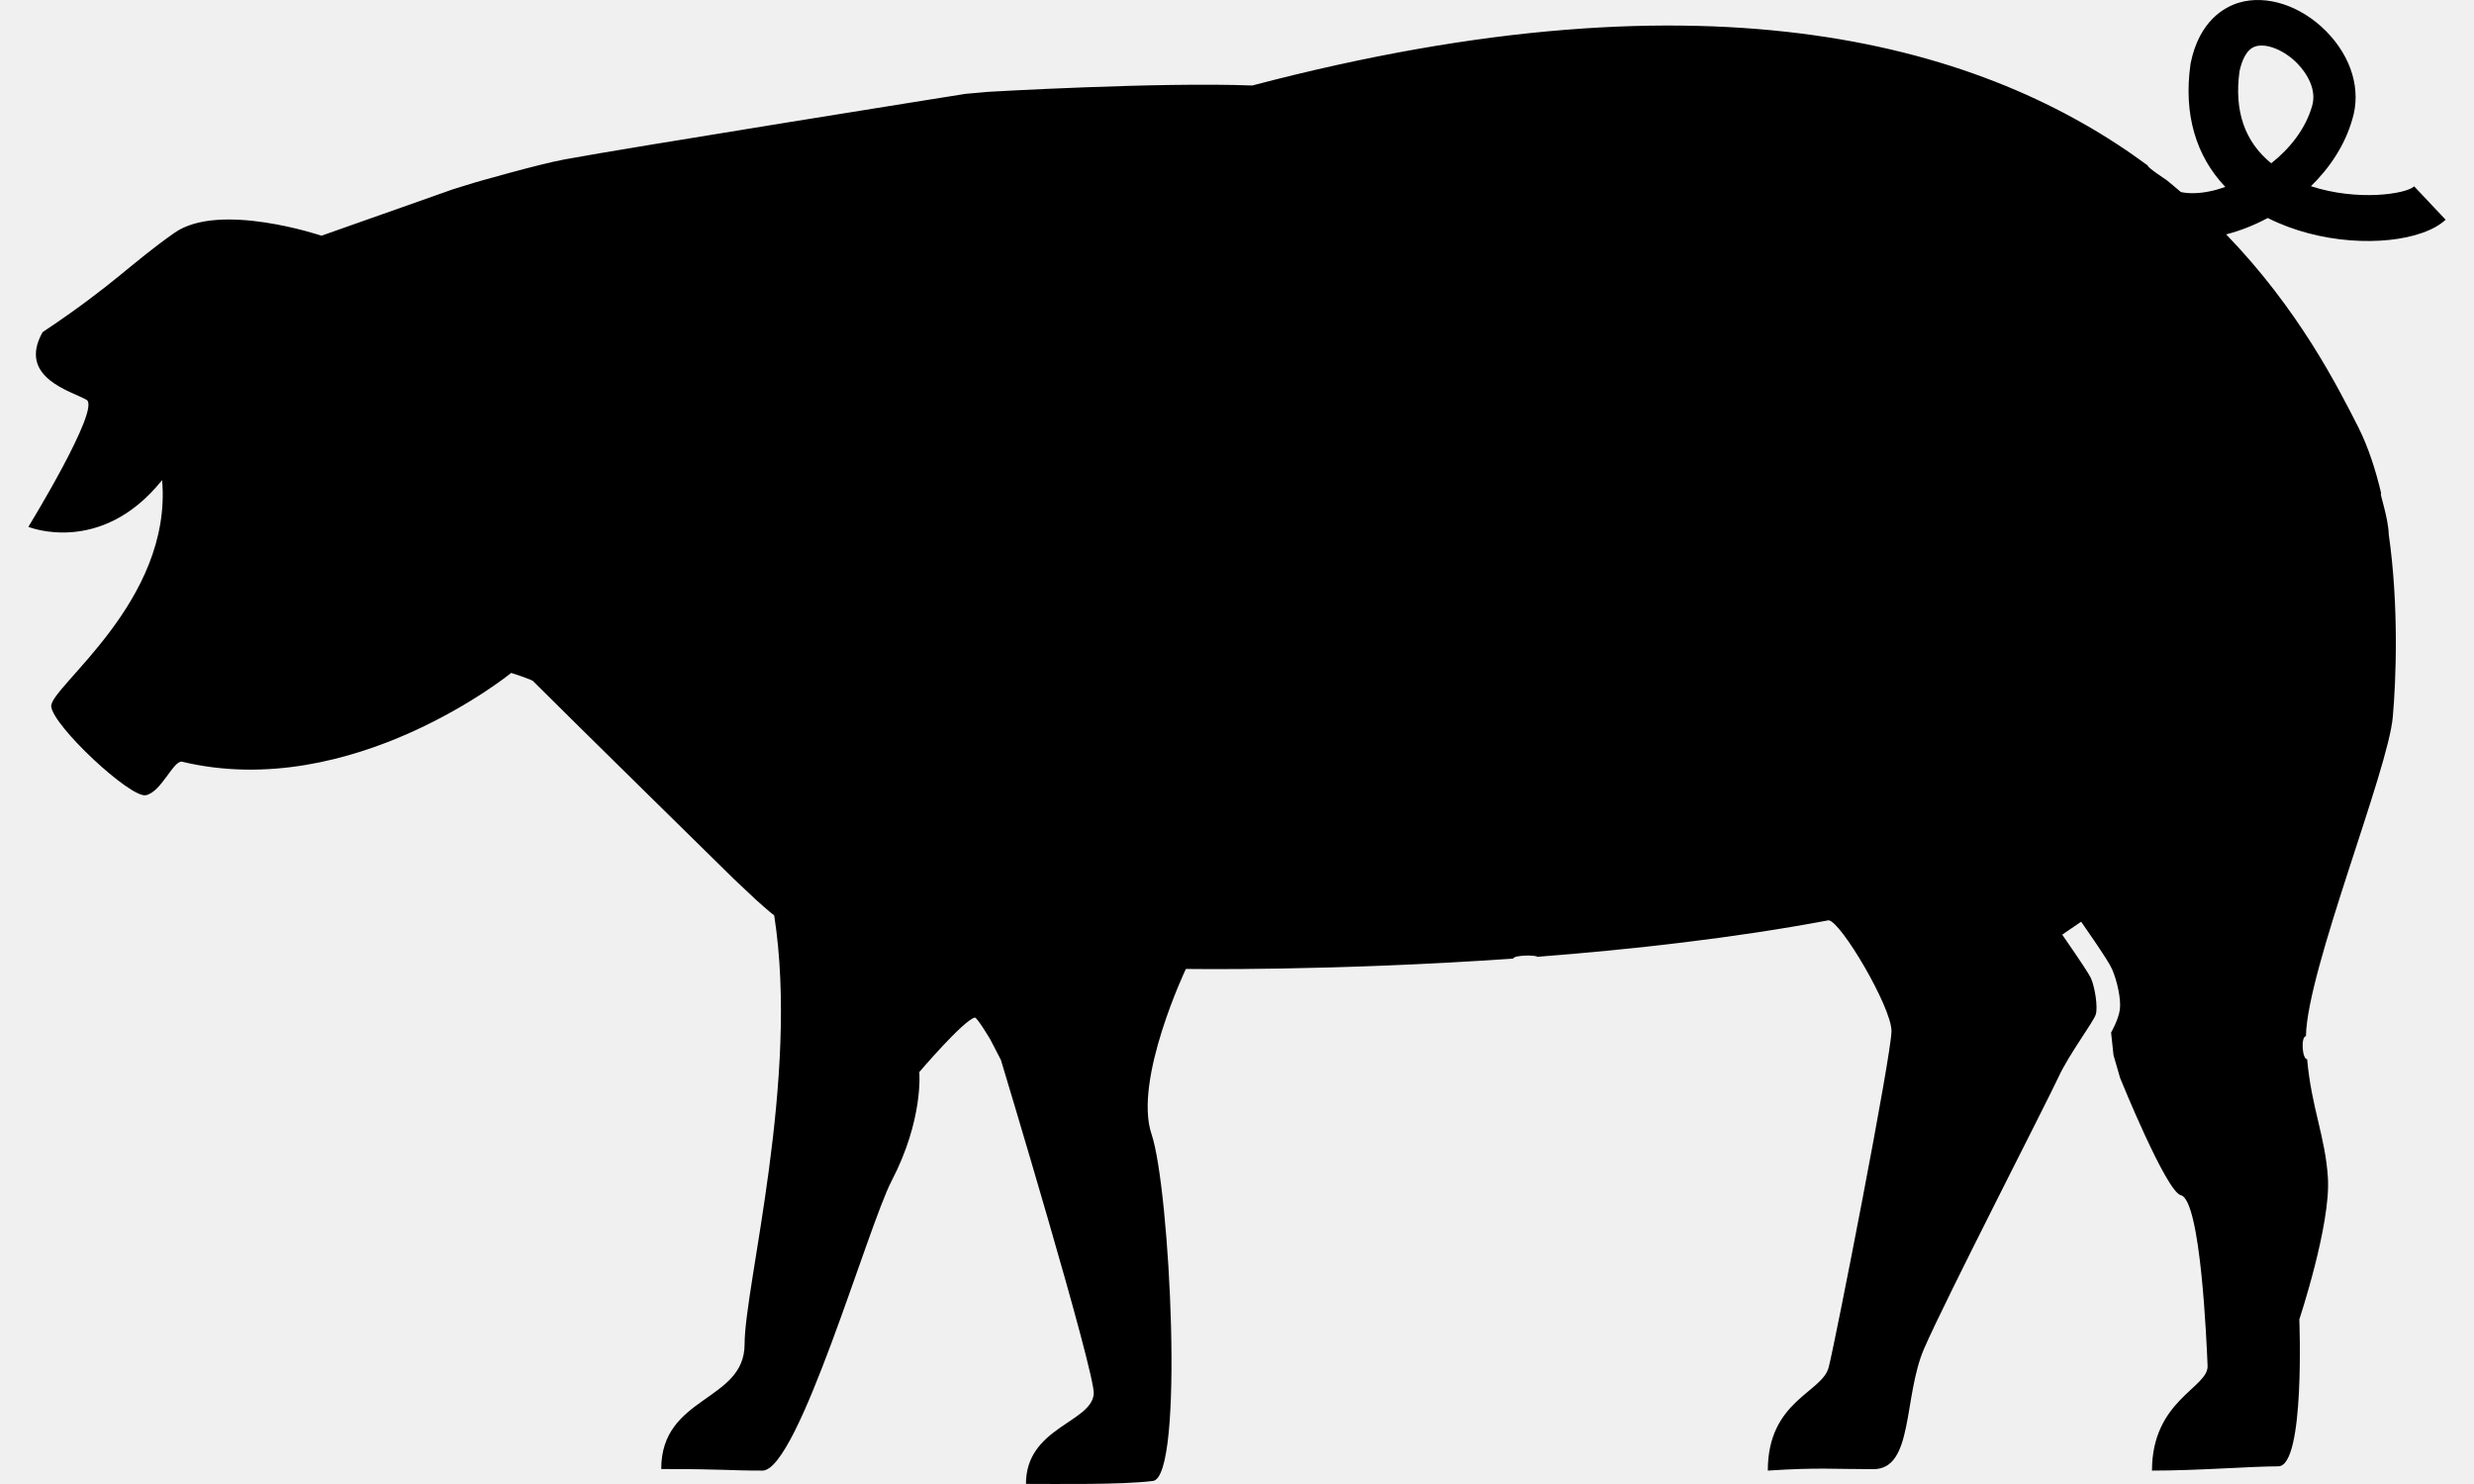
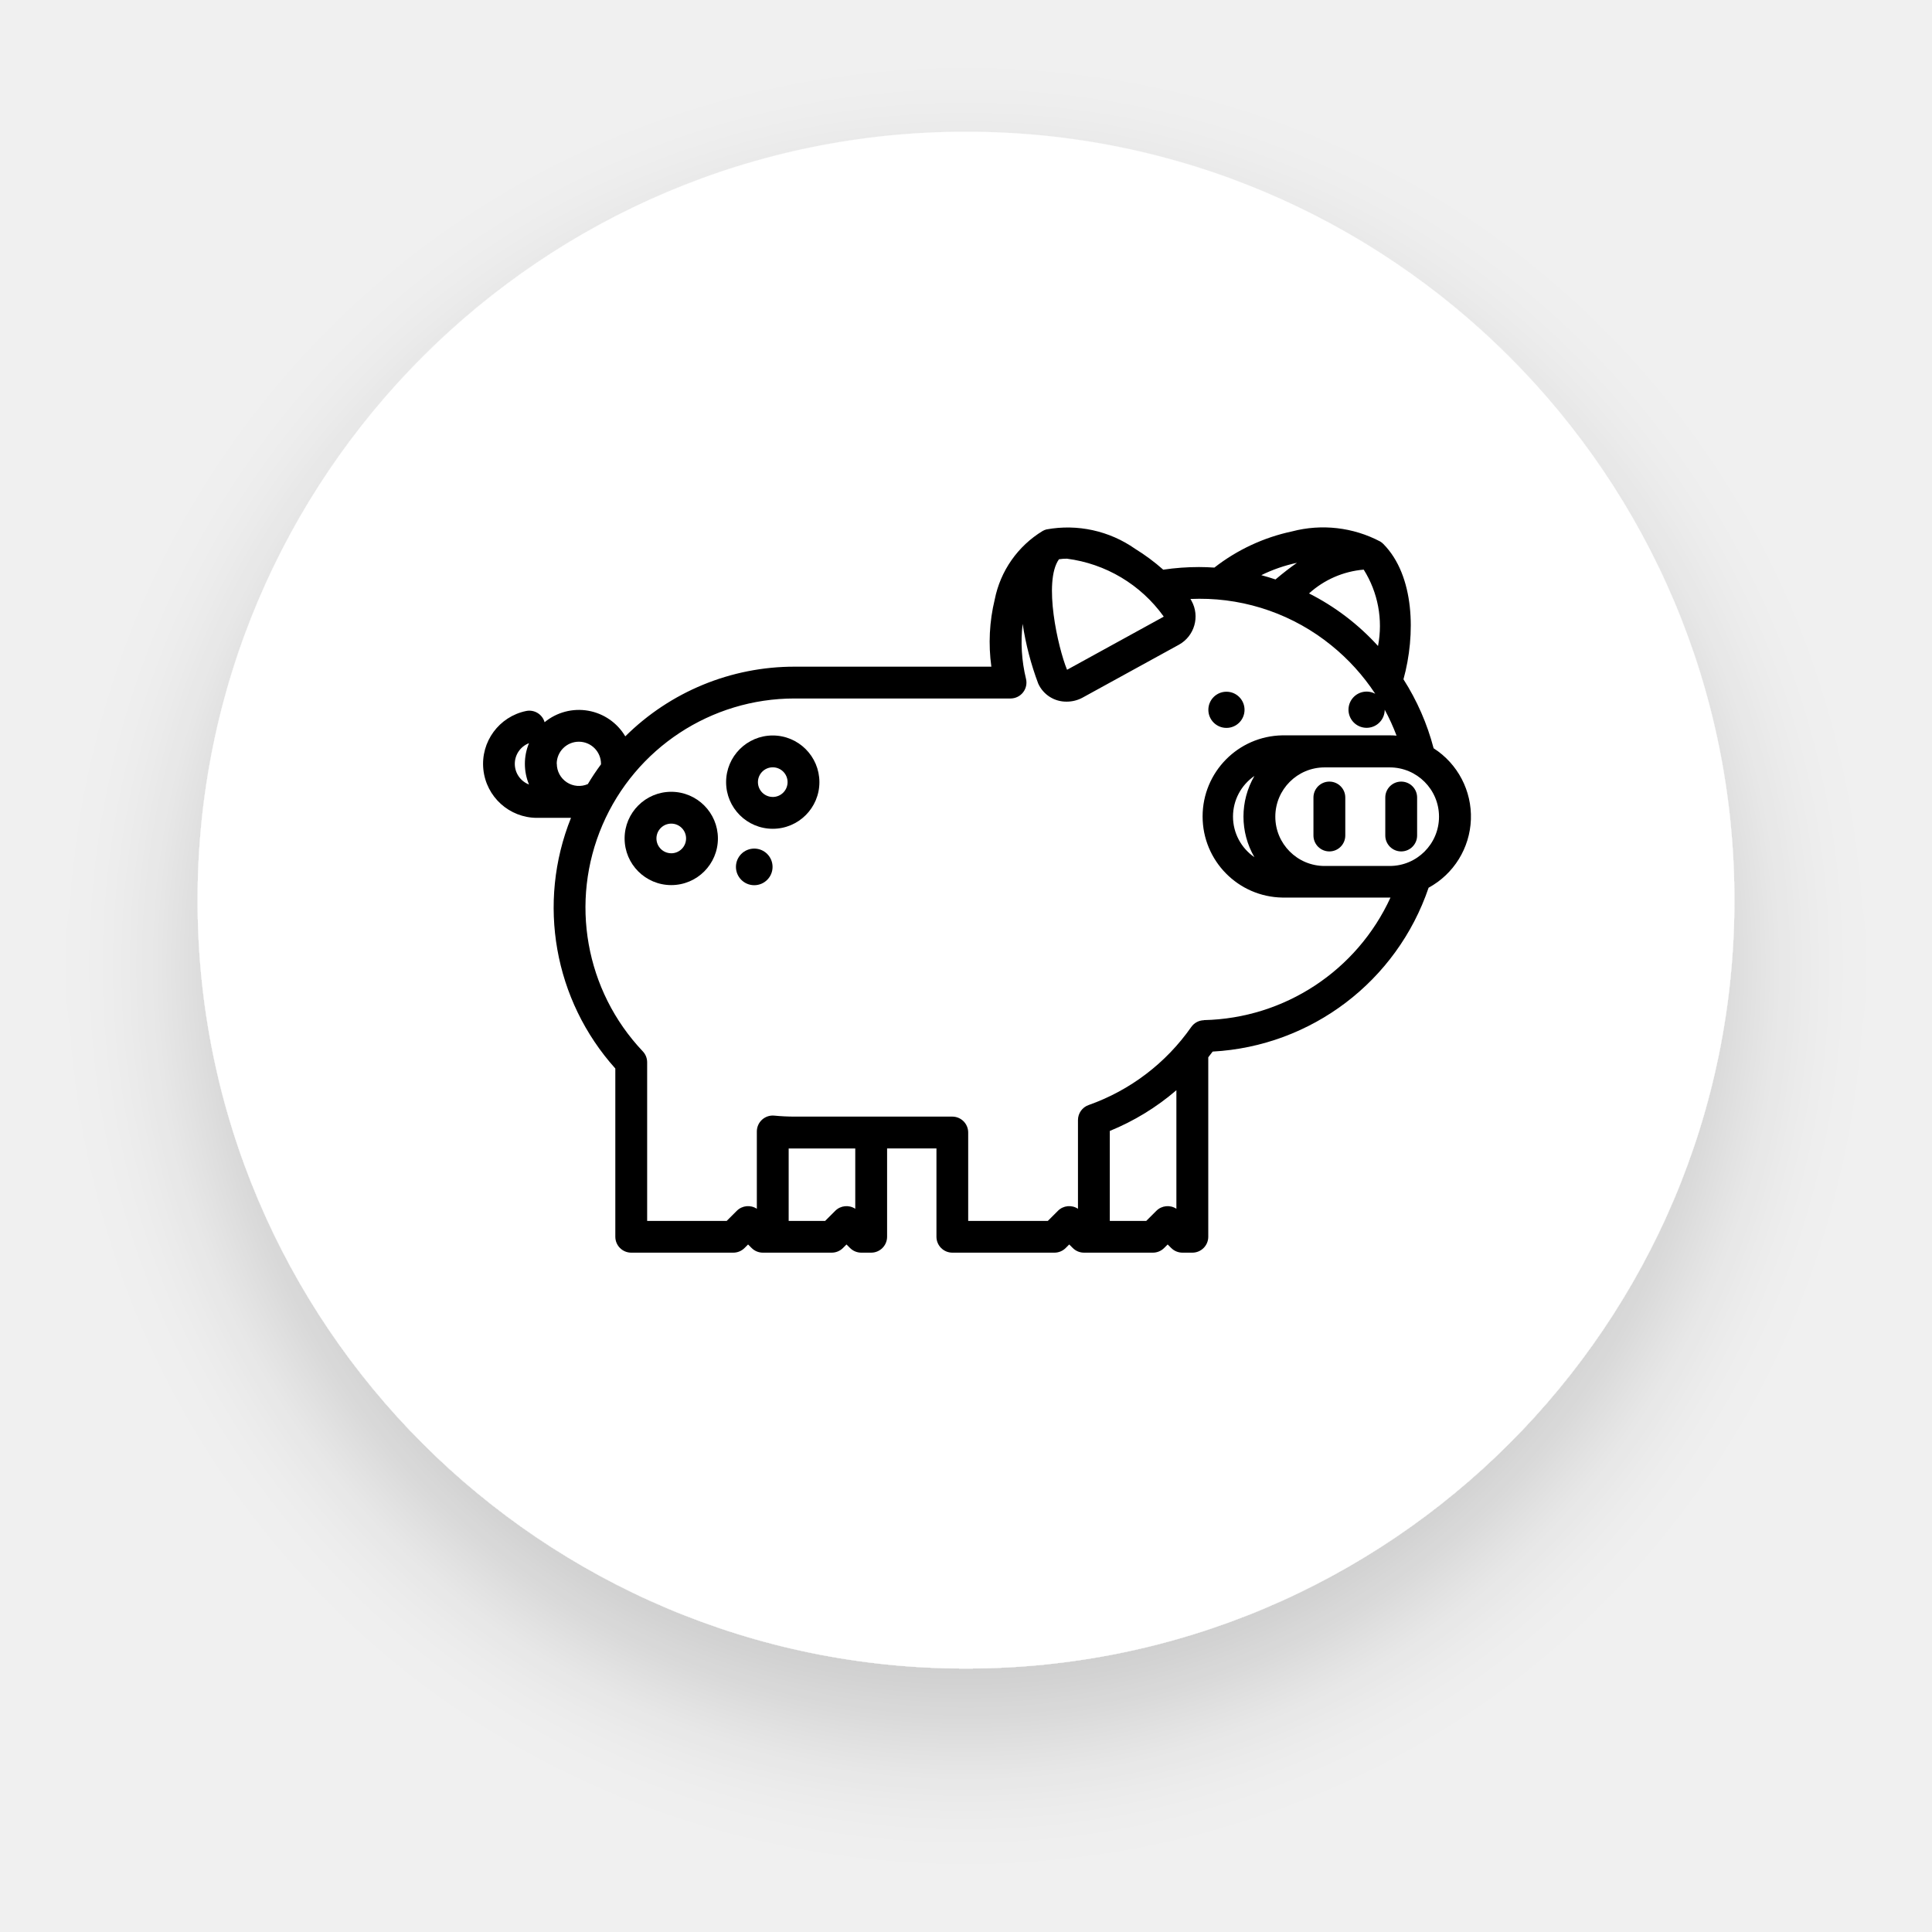
- <svg xmlns="http://www.w3.org/2000/svg" xml:space="preserve" width="20mm" height="12mm" version="1.1" style="shape-rendering:geometricPrecision; text-rendering:geometricPrecision; image-rendering:optimizeQuality; fill-rule:evenodd; clip-rule:evenodd" viewBox="0 0 2000 1200">
+ <svg xmlns="http://www.w3.org/2000/svg" width="88" height="88" viewBox="0 0 88 88">
  <defs>
-     <style type="text/css">
-    
-     .fil0 {fill:black;fill-rule:nonzero}
-    
-   </style>
+     <filter id="Ellipse_4" x="0" y="0" width="88" height="88" filterUnits="userSpaceOnUse">
+       <feOffset dy="3" input="SourceAlpha" />
+       <feGaussianBlur stdDeviation="3" result="blur" />
+       <feFlood flood-opacity="0.161" />
+       <feComposite operator="in" in2="blur" />
+       <feComposite in="SourceGraphic" />
+     </filter>
  </defs>
-   <g id="Layer_x0020_1">
-     <path class="fil0" d="M1810.43 57.7c1.7,-8.02 5.38,-18.06 13.23,-20.27 8.8,-2.56 22.92,3.12 33.37,13.73 8.34,8.49 16,21.88 12.06,34.64 -5.31,18.46 -17.89,34.31 -33.02,46.24 -21.47,-17.48 -30.03,-42.38 -25.64,-74.34zm-1769.02 513.49c1.23,15.63 63.9,74.3 76.48,71.84 12.58,-2.49 22.38,-28.58 29.33,-27.08 137.34,32.92 266.05,-71.8 266.05,-71.8 0,0 18.15,5.73 17.98,6.94 31.35,31.32 162.2,159.85 162.2,159.85l17.72 16.67c0,0 12.08,10.86 14.7,12.6 20.64,132.12 -23.93,299.69 -23.93,346.63 0,46.95 -67.4,41.39 -67.4,101.06 52.94,0 52.94,1.26 81.84,1.26 28.92,0 85.02,-196.99 104.43,-234.31 25.94,-49.85 22.36,-87.95 22.36,-87.95 0,0 35.55,-41.74 44.83,-44.07 1.85,-0.4 12.6,17.75 12.6,17.75l8.54 16.53c0,0 76.7,253.8 75.05,270.24 -2.35,23.21 -54.79,26.92 -54.79,72.56 25.23,0 76.89,0.81 102.62,-2.36 25.69,-3.2 13.75,-236.54 -1.1,-280.44 -14.81,-43.88 27.74,-133.59 27.74,-133.59 0,0 118.41,1.86 264.63,-8.39 0.76,-3.12 19.64,-2.83 19.26,-1.41 76.37,-5.92 158.99,-15.1 235.67,-29.56 9.89,0.74 50.87,70.28 50.87,89.52 0,19.31 -45.38,251.12 -50.76,271.98 -5.45,20.78 -49.22,26.9 -49.22,83.5 40.57,-2.66 52.96,-1.16 85.42,-1.16 32.51,0 23.98,-58.11 40.93,-97.49 17.05,-39.36 100.25,-201.25 108.74,-219.78 8.44,-18.29 28.25,-44.45 30.06,-50.51 1.76,-5.97 -0.72,-21.77 -3.81,-28.92 -1.73,-3.88 -9.01,-14.53 -12.86,-20.26l-10.47 -15.25 15.29 -10.47 10.51 15.25c7.86,11.59 12.49,18.74 14.56,23.26 4.09,9.56 7.25,24.07 6.25,32.32 -1.04,8.28 -7.11,18.79 -7.11,18.79l1.96 18.31 5.37 18.53c0,0 37.22,91.85 49.06,94.7 16.18,3.83 20.88,120.25 21.62,137.99 0.76,17.77 -44.95,27.66 -44.95,84.69 37.86,0 80.27,-3.45 102.1,-3.45 21.78,0 17,-118.84 17,-118.84 0,0 25.47,-76.51 23.12,-114.35 -2.09,-33.6 -13.22,-56.22 -16.81,-96.1 -3.85,0.5 -5.35,-17.96 -0.95,-18.6 0.83,-53.18 66.52,-214.9 70.22,-258.14 2.55,-28.71 5.09,-89.14 -3.27,-147.45 -0.43,-14.63 -8.09,-34.87 -6.09,-33.08 -4.5,-19.27 -10.47,-37.51 -18.38,-53.42 -17.46,-34.39 -48.71,-95.89 -106.98,-156.21 11.1,-2.83 22.52,-7.3 33.65,-13.24 41.79,21.16 94.04,22.97 124.89,12.01 7.84,-2.74 14.31,-6.33 18.88,-10.63l-25.42 -26.95c-6.66,6.21 -45.72,12.2 -83.48,-0.14 15.24,-14.84 27.44,-33.11 33.43,-53.97 7.38,-23.83 -0.54,-50.53 -21.18,-71.42 -20.51,-20.66 -48.14,-29.67 -70.4,-23.02 -11.54,3.43 -32.04,14.46 -39.07,48.93l-0.15 1.09c-5.64,39.88 4.26,73.86 28.18,99 -4.49,1.57 -8.84,2.79 -13.03,3.62 -8.87,1.78 -16.67,1.86 -22.93,0.48 -3.85,-3.33 -7.65,-6.54 -11.77,-9.85 0,0 -16.05,-10.53 -14.86,-11.51 -129.83,-96.18 -349.42,-163.44 -724.02,-64.78 -75.25,-2.95 -213.33,5.11 -213.33,5.11l-18.53 1.64c0,0 -274.54,43.76 -323.97,52.99 -21.21,3.87 -72.99,18.81 -72.99,18.81l-17.64 5.47 -106 37.44c0,0 -82.6,-27.88 -118.89,-2.31 -36.27,25.49 -48.66,41.69 -106.57,80.28 -20.77,37.02 23.94,47.86 35.57,54.78 11.59,6.99 -47.09,102.67 -47.09,102.67 0,0 58.68,23.97 108.13,-37.82 8.46,98.11 -90.76,167.36 -89.64,182.99z" />
+   <g id="Group_7" data-name="Group 7" transform="translate(-4 -330)">
+     <g transform="matrix(1, 0, 0, 1, 4, 330)" filter="url(#Ellipse_4)">
+       <circle id="Ellipse_4-2" data-name="Ellipse 4" cx="35" cy="35" r="35" transform="translate(9 6)" fill="#fff" />
+     </g>
+     <g id="pig_1_" data-name="pig(1)" transform="translate(26 354)">
+       <g id="Group_4" data-name="Group 4">
+         <g id="Group_3" data-name="Group 3">
+           <circle id="Ellipse_2" data-name="Ellipse 2" cx="0.834" cy="0.834" r="0.834" transform="translate(11.521 14.652)" />
+           <path id="Path_21" data-name="Path 21" d="M431.11,199.94a.725.725,0,0,0-.725.725v1.73a.725.725,0,0,0,1.45,0v-1.73A.725.725,0,0,0,431.11,199.94Z" transform="translate(-392.559 -188.339)" />
+           <path id="Path_22" data-name="Path 22" d="M468.329,199.94a.725.725,0,0,0-.725.725v1.73a.725.725,0,1,0,1.45,0v-1.73A.725.725,0,0,0,468.329,199.94Z" transform="translate(-426.506 -188.339)" />
+           <path id="Path_23" data-name="Path 23" d="M43.3,78.028a11.02,11.02,0,0,0-1.374-3.145c.562-2.032.511-4.721-.917-6.164a.72.72,0,0,0-.142-.112h0a5.579,5.579,0,0,0-4.014-.461,8.7,8.7,0,0,0-3.54,1.649c-.233-.015-.466-.025-.7-.025a11.144,11.144,0,0,0-1.629.12,9.242,9.242,0,0,0-1.277-.948,5.357,5.357,0,0,0-4.041-.886.724.724,0,0,0-.168.067h0a4.725,4.725,0,0,0-2.19,3.128,8.2,8.2,0,0,0-.153,3.057H14.191a10.936,10.936,0,0,0-7.71,3.174,2.456,2.456,0,0,0-3.675-.644.724.724,0,0,0-.842-.511,2.459,2.459,0,0,0,.495,4.867H4.008A10.97,10.97,0,0,0,6.027,92.611v7.663a.725.725,0,0,0,.725.725H11.4a.725.725,0,0,0,.513-.212l.161-.161.161.161a.725.725,0,0,0,.513.212h3.135a.725.725,0,0,0,.513-.212l.161-.161.161.161a.725.725,0,0,0,.513.212h.45a.725.725,0,0,0,.725-.725V96.252h2.248v4.022a.725.725,0,0,0,.725.725h4.649a.726.726,0,0,0,.513-.212l.161-.161.161.161a.725.725,0,0,0,.513.212h3.136a.725.725,0,0,0,.513-.212l.161-.161.161.161a.725.725,0,0,0,.513.212h.45a.725.725,0,0,0,.725-.725V92.1c.068-.086.136-.172.2-.26a11.026,11.026,0,0,0,9.836-7.464,3.691,3.691,0,0,0,.232-6.349ZM2.095,79.675a1.008,1.008,0,0,1,0-1.882,2.455,2.455,0,0,0,0,1.882Zm38.02-9.787a4.816,4.816,0,0,1,.652,3.478,10.865,10.865,0,0,0-3.142-2.394A4.232,4.232,0,0,1,40.115,69.888Zm-3.038-.312q-.463.322-.98.759c-.213-.071-.429-.137-.646-.195A6.964,6.964,0,0,1,37.077,69.577Zm-10.843-.16a2.347,2.347,0,0,1,.361-.027A6.436,6.436,0,0,1,31,72.017a.017.017,0,0,1-.006.02l-4.379,2.406-.015,0C26.188,73.437,25.51,70.433,26.234,69.417ZM3.357,78.735a1.009,1.009,0,0,1,2.018,0c0,.007,0,.014,0,.021q-.323.436-.6.9a1.009,1.009,0,0,1-1.413-.925ZM16.956,99a.725.725,0,0,0-.912.093l-.461.461h-1.66v-3.3q.134,0,.267,0h2.766V99Zm14.627,0a.725.725,0,0,0-.912.093l-.462.461H28.55V95.455A11.06,11.06,0,0,0,31.583,93.6Zm1.254-8.588a.724.724,0,0,0-.578.31,9.61,9.61,0,0,1-4.673,3.553.725.725,0,0,0-.486.684V99a.725.725,0,0,0-.912.092l-.461.461H22.1V95.527a.725.725,0,0,0-.725-.725H14.19c-.3,0-.614-.015-.923-.045a.725.725,0,0,0-.794.722V99a.725.725,0,0,0-.912.092l-.461.461H7.477V92.328a.724.724,0,0,0-.2-.5A9.522,9.522,0,0,1,14.19,75.757h9.842a.725.725,0,0,0,.7-.9,7.084,7.084,0,0,1-.152-2.5,13.481,13.481,0,0,0,.709,2.72,1.4,1.4,0,0,0,1.3.824h0a1.507,1.507,0,0,0,.728-.187L31.7,73.307a1.47,1.47,0,0,0,.571-2l-.039-.067-.011-.016c.132-.006.265-.009.4-.009a9.488,9.488,0,0,1,6.019,2.122,9.642,9.642,0,0,1,2,2.206.825.825,0,1,0,.432.725v0a9.6,9.6,0,0,1,.539,1.181c-.1-.008-.2-.013-.3-.013h-4.9a3.695,3.695,0,0,0,0,7.389h4.924A9.578,9.578,0,0,1,32.837,90.407Zm2.3-7.426a2.242,2.242,0,0,1,0-3.7,3.681,3.681,0,0,0,0,3.7Zm6.168.4H38.334a2.245,2.245,0,1,1,0-4.49H41.3a2.245,2.245,0,0,1,0,4.49Z" transform="translate(0 -67.942)" />
+           <path id="Path_24" data-name="Path 24" d="M128.115,176.031a2.125,2.125,0,1,0,2.125,2.125A2.128,2.128,0,0,0,128.115,176.031Zm0,2.8a.675.675,0,1,1,.675-.675A.676.676,0,0,1,128.115,178.832Z" transform="translate(-114.917 -166.531)" />
+           <path id="Path_25" data-name="Path 25" d="M75.509,205.217a2.125,2.125,0,1,0,2.125,2.125A2.128,2.128,0,0,0,75.509,205.217Zm0,2.8a.675.675,0,1,1,.675-.675A.676.676,0,0,1,75.509,208.018Z" transform="translate(-66.934 -193.152)" />
+           <path id="Path_26" data-name="Path 26" d="M376.7,154.989a.824.824,0,1,0-.824-.824A.824.824,0,0,0,376.7,154.989Z" transform="translate(-342.837 -145.834)" />
+         </g>
+       </g>
+     </g>
  </g>
</svg>
